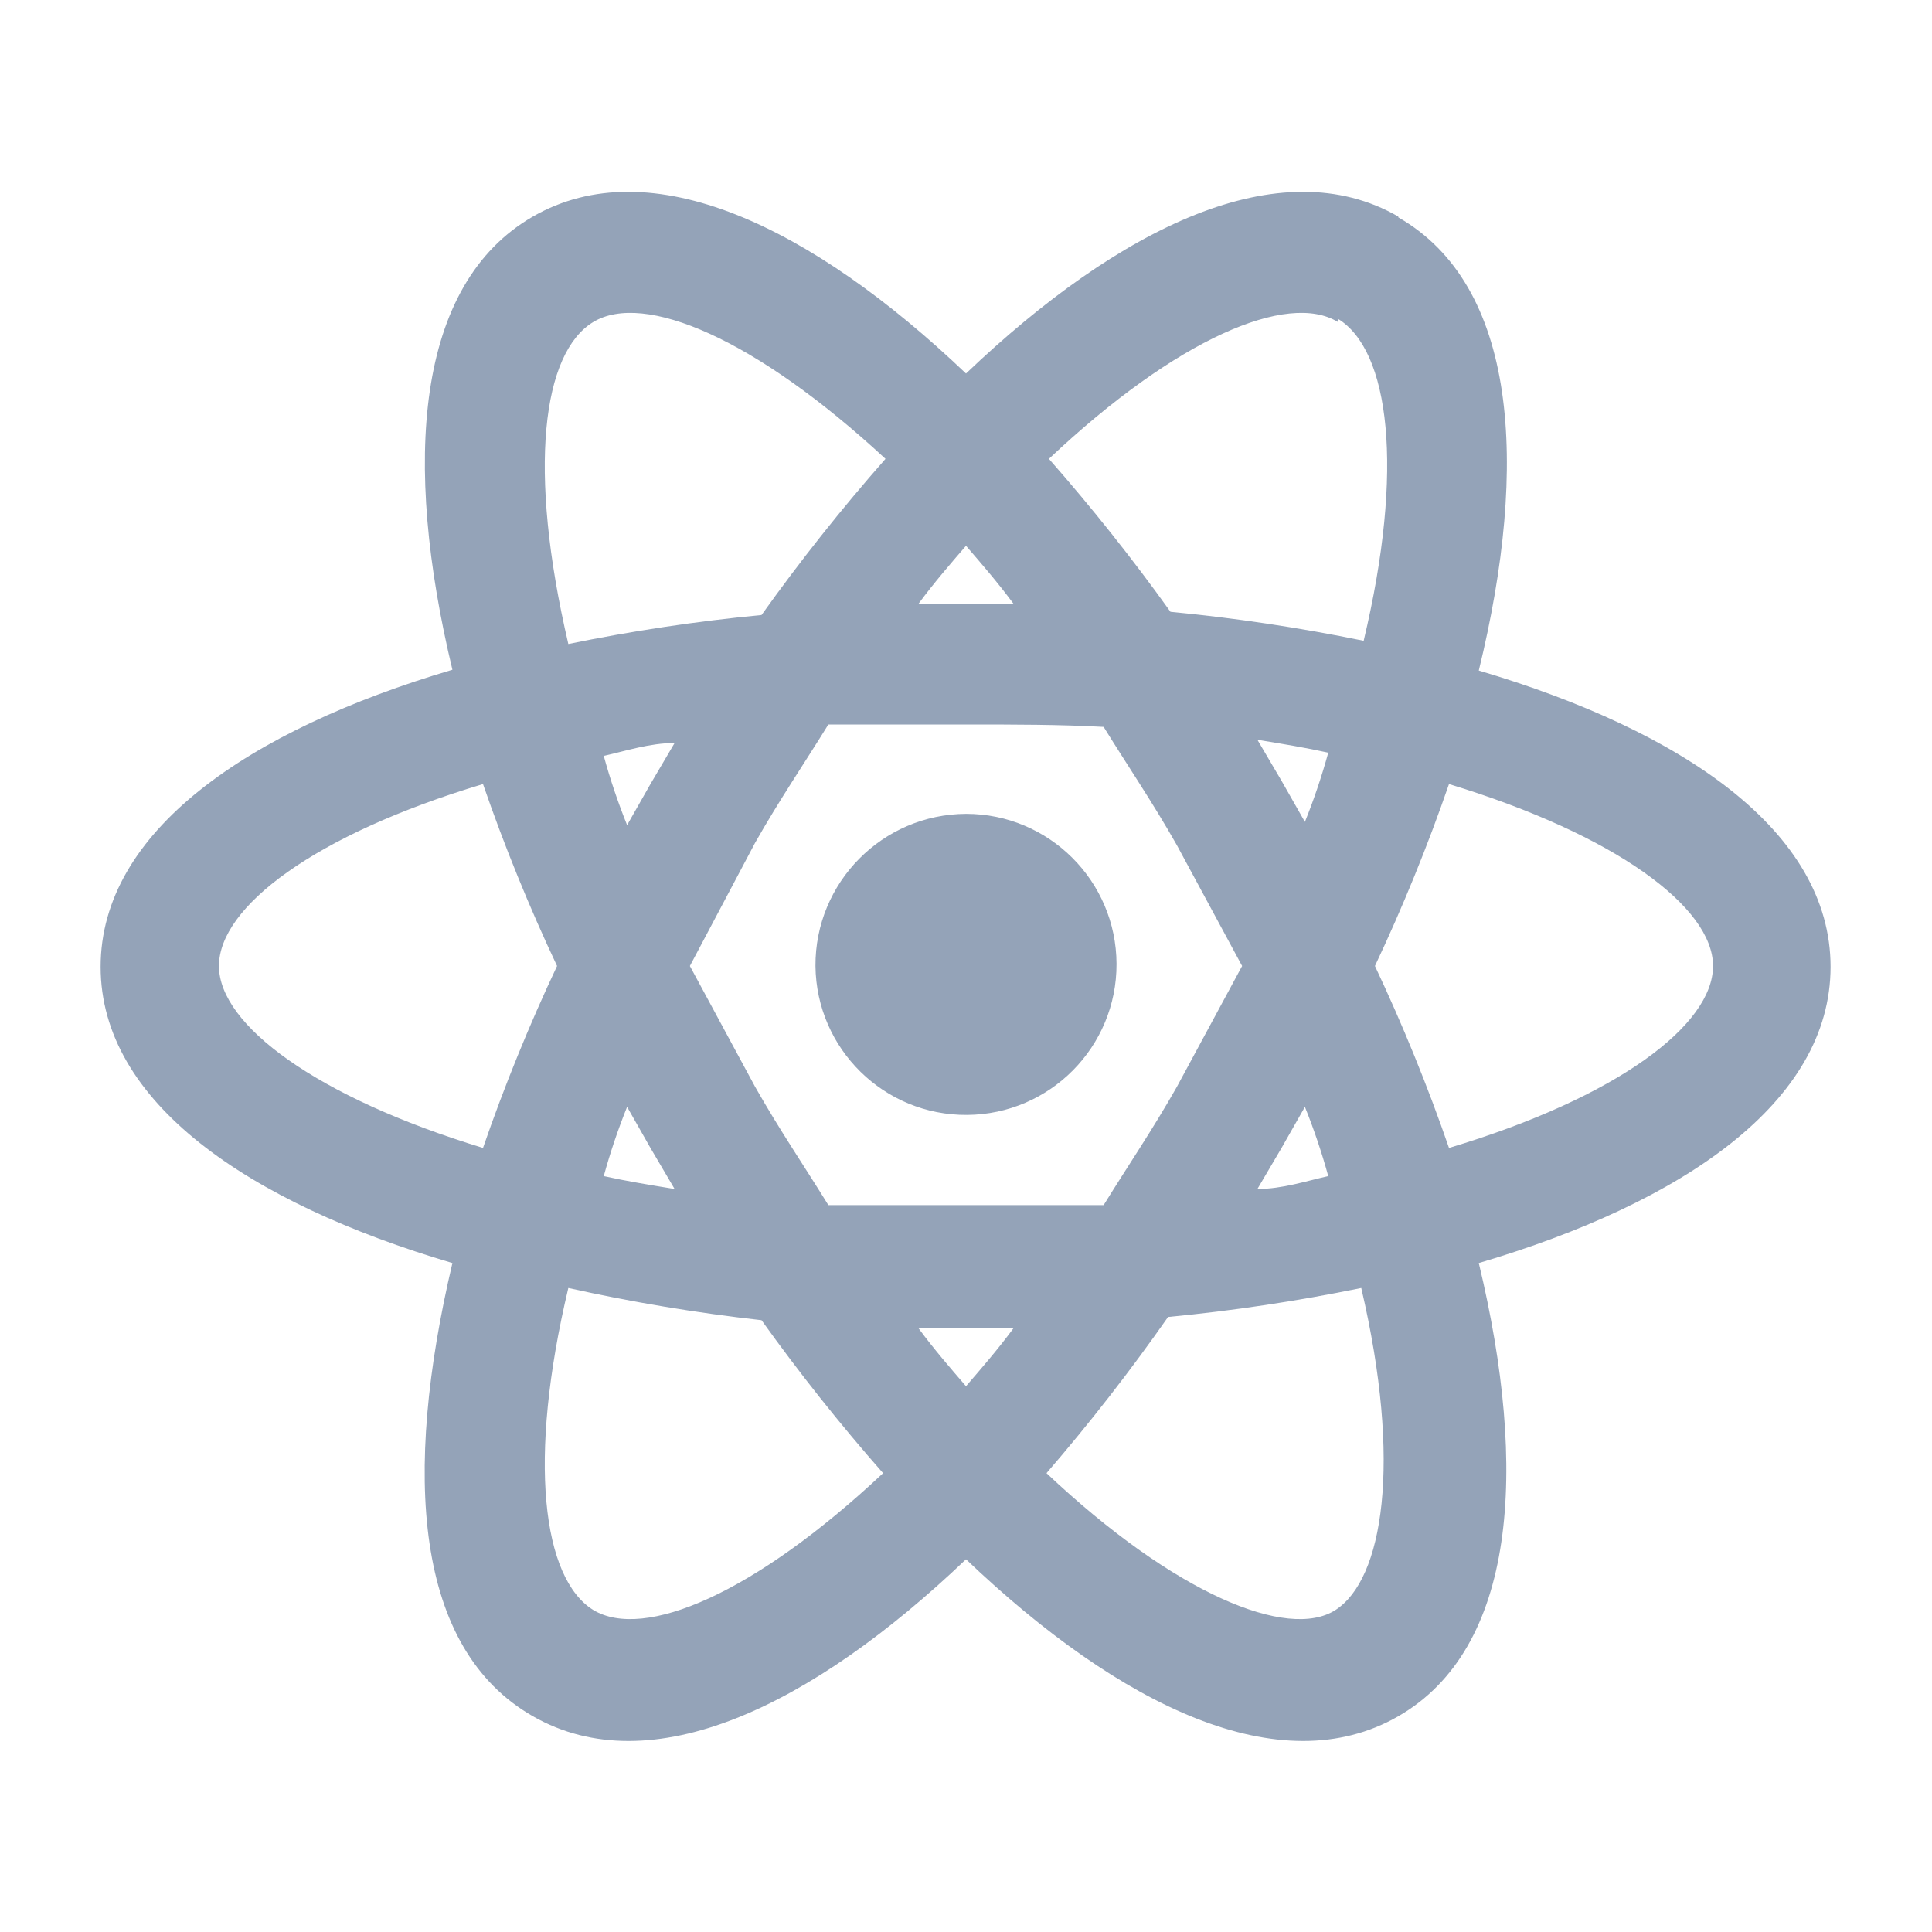
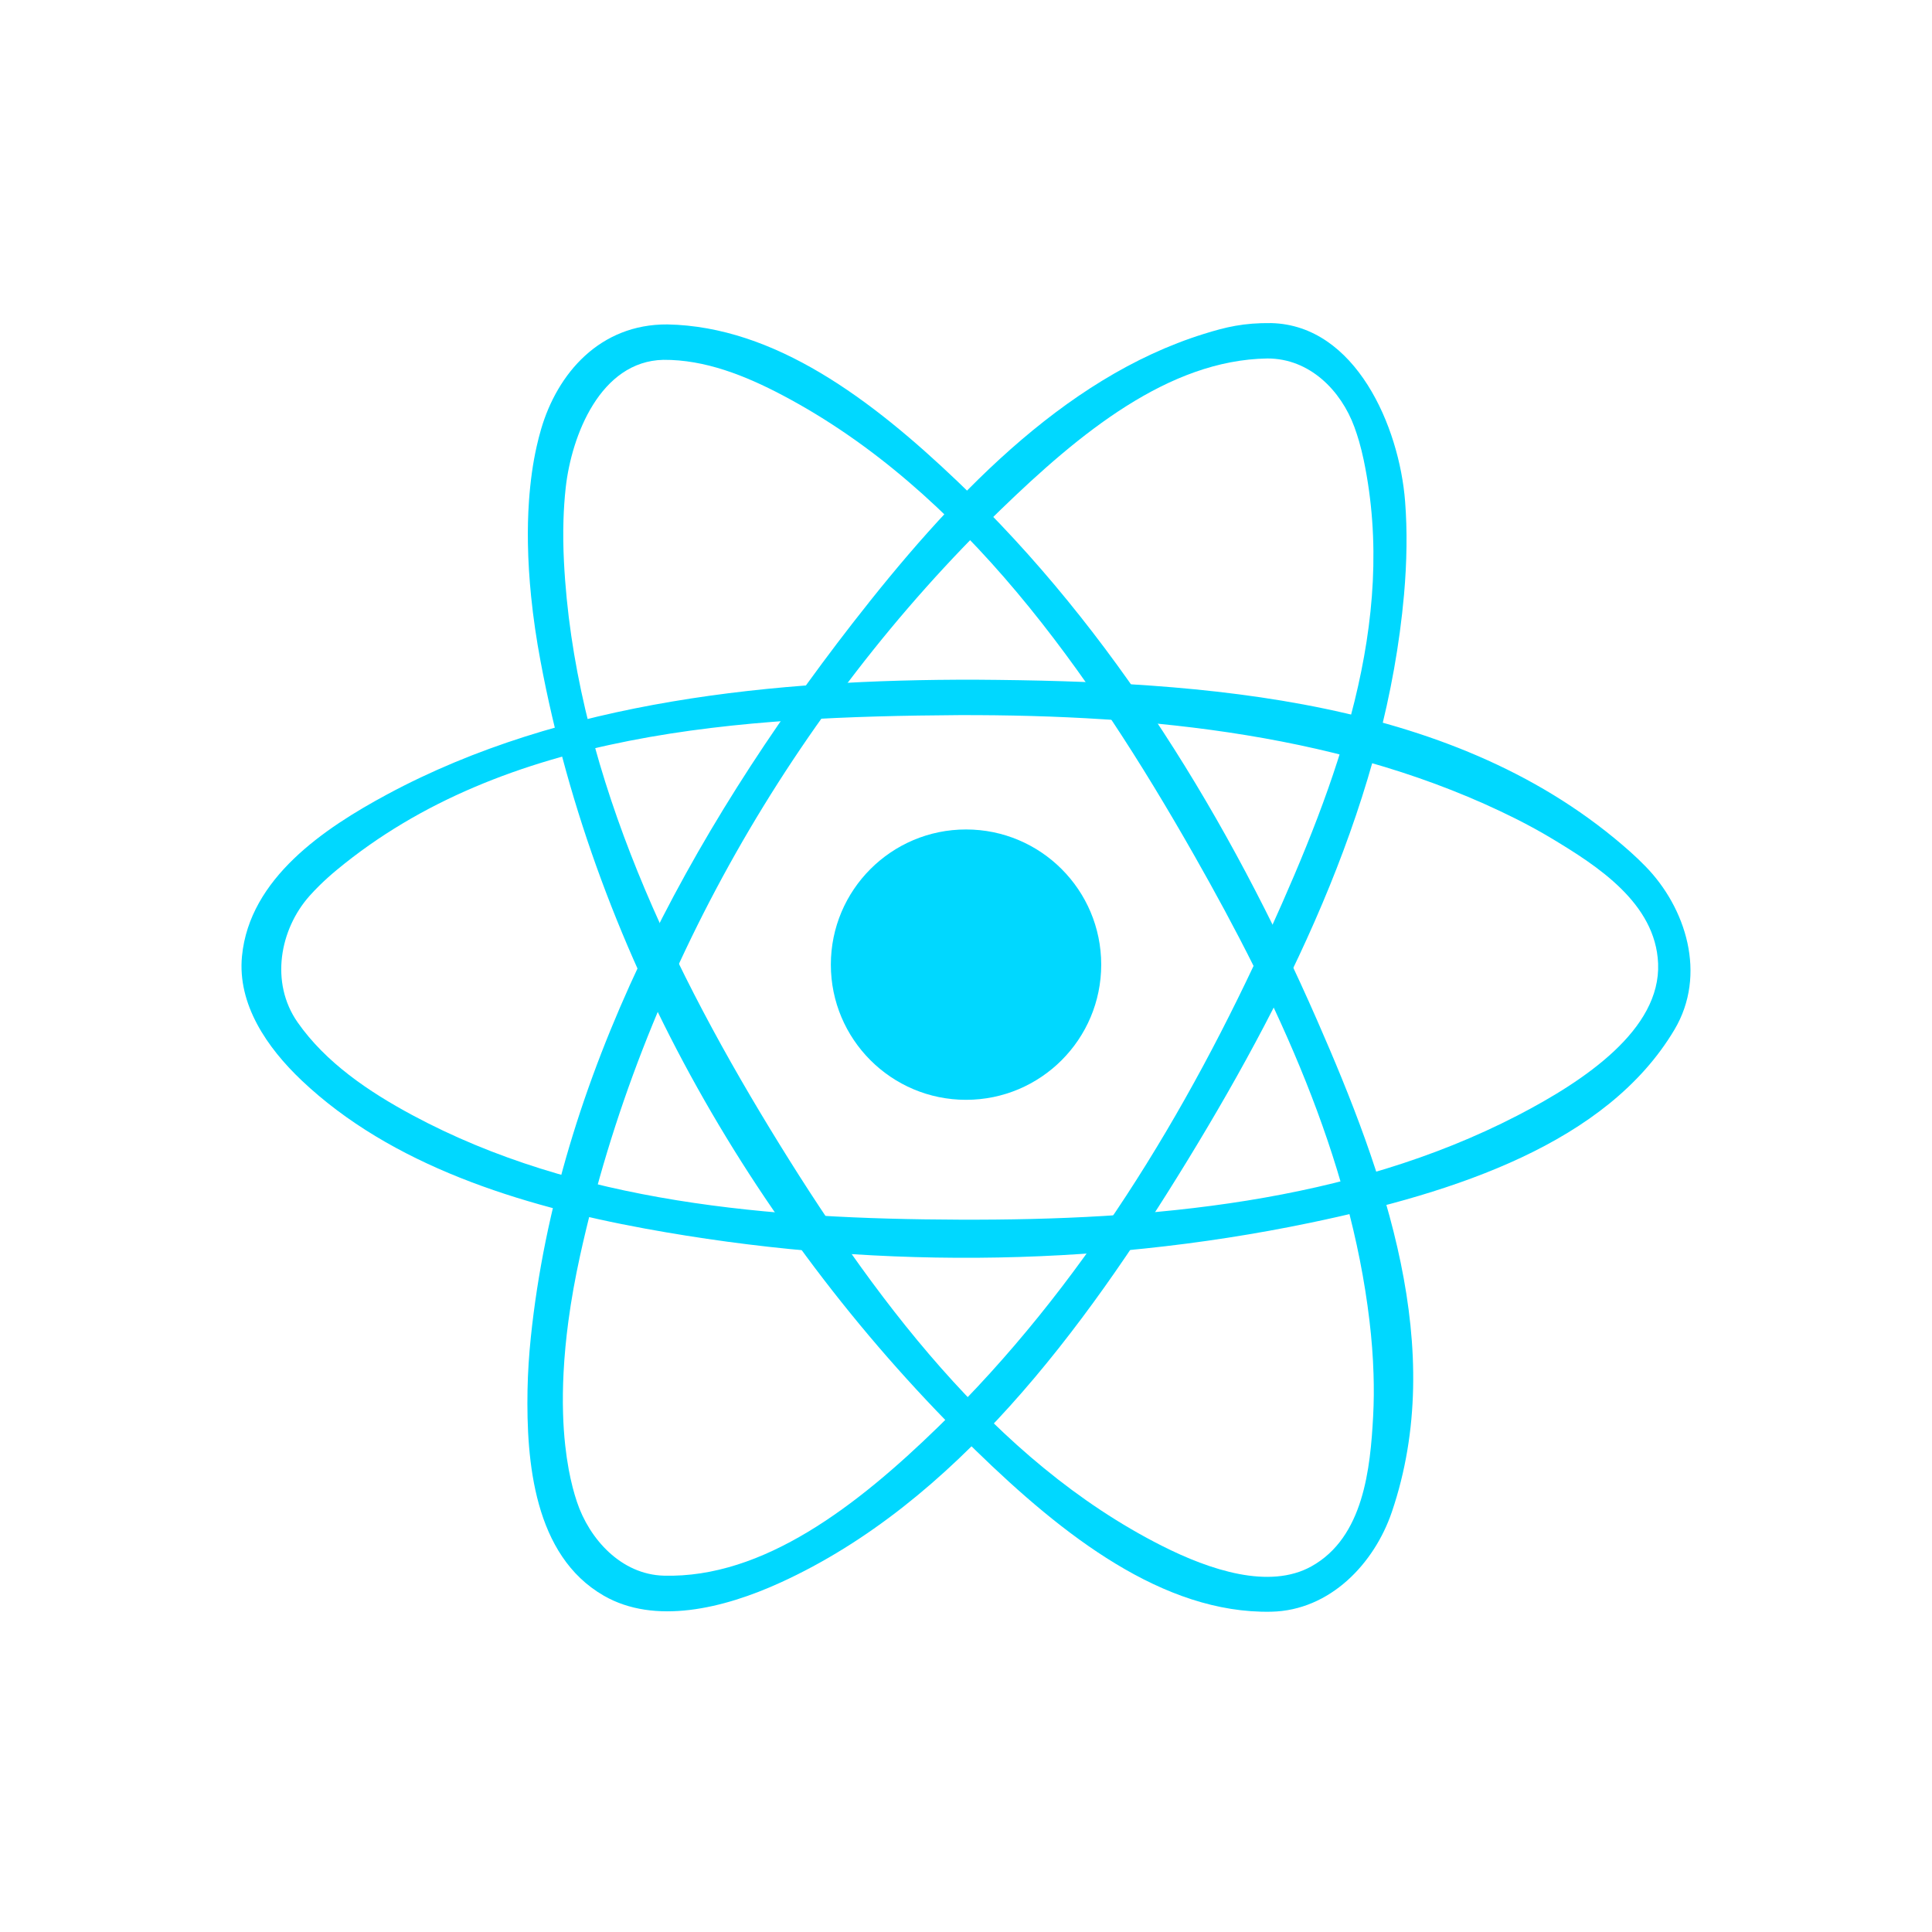
- <svg xmlns="http://www.w3.org/2000/svg" viewBox="0 0 24 24" fill="#94a3b8">
+ <svg xmlns="http://www.w3.org/2000/svg" viewBox="0 0 64 64" version="1.1" xml:space="preserve" style="fill-rule:evenodd;clip-rule:evenodd;stroke-linejoin:round;stroke-miterlimit:2;" fill="#000000">
  <g id="SVGRepo_bgCarrier" stroke-width="0" />
  <g id="SVGRepo_tracerCarrier" stroke-linecap="round" stroke-linejoin="round" />
  <g id="SVGRepo_iconCarrier">
-     <rect width="24" height="24" fill="none" />
-     <path d="M12,10.11A1.87,1.87,0,1,1,10.13,12,1.88,1.88,0,0,1,12,10.11M7.37,20c.63.38,2-.2,3.6-1.7a24.22,24.22,0,0,1-1.51-1.9A22.7,22.7,0,0,1,7.06,16c-.51,2.14-.32,3.61.31,4m.71-5.74-.29-.51a7.91,7.91,0,0,0-.29.86c.27.06.57.11.88.16l-.3-.51m6.54-.76.81-1.5-.81-1.5c-.3-.53-.62-1-.91-1.47C13.17,9,12.6,9,12,9s-1.17,0-1.71,0c-.29.47-.61.94-.91,1.47L8.57,12l.81,1.5c.3.53.62,1,.91,1.47.54,0,1.11,0,1.71,0s1.17,0,1.71,0c.29-.47.61-.94.91-1.47M12,6.78c-.19.22-.39.45-.59.72h1.18c-.2-.27-.4-.5-.59-.72m0,10.44c.19-.22.39-.45.59-.72H11.41c.2.27.4.5.59.72M16.62,4c-.62-.38-2,.2-3.59,1.7a24.22,24.22,0,0,1,1.51,1.9,22.7,22.7,0,0,1,2.4.36c.51-2.14.32-3.61-.32-4m-.7,5.74.29.51a7.91,7.91,0,0,0,.29-.86c-.27-.06-.57-.11-.88-.16l.3.51m1.45-7c1.47.84,1.63,3.05,1,5.63,2.54.75,4.37,2,4.37,3.68s-1.83,2.93-4.37,3.68c.62,2.58.46,4.79-1,5.63s-3.45-.12-5.37-1.95c-1.92,1.83-3.91,2.79-5.38,1.95s-1.62-3-1-5.63c-2.54-.75-4.37-2-4.37-3.68S3.08,9.07,5.62,8.32c-.62-2.58-.46-4.79,1-5.63s3.46.12,5.38,1.95c1.92-1.83,3.91-2.79,5.37-1.95M17.08,12A22.51,22.51,0,0,1,18,14.26c2.1-.63,3.28-1.53,3.28-2.26S20.07,10.37,18,9.74A22.51,22.51,0,0,1,17.08,12M6.92,12A22.51,22.51,0,0,1,6,9.74c-2.1.63-3.28,1.53-3.28,2.26S3.93,13.63,6,14.26A22.51,22.51,0,0,1,6.92,12m9,2.26-.3.51c.31,0,.61-.1.88-.16a7.91,7.91,0,0,0-.29-.86l-.29.51M13,18.3c1.59,1.5,3,2.08,3.59,1.7s.83-1.82.32-4a22.7,22.7,0,0,1-2.4.36A24.22,24.22,0,0,1,13,18.3M8.08,9.74l.3-.51c-.31,0-.61.1-.88.16a7.91,7.91,0,0,0,.29.86l.29-.51M11,5.7C9.38,4.2,8,3.62,7.37,4s-.82,1.82-.31,4a22.7,22.7,0,0,1,2.4-.36A24.22,24.22,0,0,1,11,5.7Z" />
+     <rect id="Icons" x="-1088" y="-64" width="1280" height="800" style="fill:none;" />
+     <g id="Icons1">
+       <g id="Strike"> </g>
+       <g id="H1"> </g>
+       <g id="H2"> </g>
+       <g id="H3"> </g>
+       <g id="list-ul"> </g>
+       <g id="hamburger-1"> </g>
+       <g id="hamburger-2"> </g>
+       <g id="list-ol"> </g>
+       <g id="list-task"> </g>
+       <g id="trash"> </g>
+       <g id="vertical-menu"> </g>
+       <g id="horizontal-menu"> </g>
+       <g id="sidebar-2"> </g>
+       <g id="Pen"> </g>
+       <g id="Pen1"> </g>
+       <g id="clock"> </g>
+       <g id="external-link"> </g>
+       <g id="hr"> </g>
+       <g id="info"> </g>
+       <g id="warning"> </g>
+       <g id="plus-circle"> </g>
+       <g id="minus-circle"> </g>
+       <g id="vue"> </g>
+       <g id="cog"> </g>
+       <g id="logo"> </g>
+       <g id="radio-check"> </g>
+       <g id="eye-slash"> </g>
+       <g id="eye"> </g>
+       <g id="toggle-off"> </g>
+       <g id="shredder"> </g>
+       <g id="spinner--loading--dots-"> </g>
+       <g id="react">
+         <circle cx="32.001" cy="31.955" r="4.478" style="fill:#00d8ff;" />
+         <path d="M32.33,22.516c7.635,0.052 15.965,0.609 21.683,5.708c0.168,0.15 0.33,0.306 0.488,0.467c1.349,1.375 2.054,3.595 0.965,5.422c-2.234,3.751 -7.23,5.387 -12.067,6.394c-7.234,1.506 -14.798,1.518 -22.029,0.192c-4.161,-0.764 -8.416,-2.103 -11.373,-4.904c-1.151,-1.09 -2.135,-2.524 -1.981,-4.12c0.25,-2.582 2.727,-4.239 4.812,-5.361c5.791,-3.116 12.847,-3.813 19.502,-3.798Zm-0.554,1.173c-7.224,0.049 -15.043,0.51 -20.621,5.129c-0.195,0.161 -0.383,0.33 -0.564,0.507c-0.117,0.114 -0.23,0.233 -0.339,0.355c-0.979,1.1 -1.316,2.867 -0.392,4.188c0.93,1.329 2.342,2.288 3.796,3.07c5.438,2.924 11.864,3.443 18.129,3.465c6.343,0.023 12.884,-0.555 18.487,-3.452c2.232,-1.155 4.744,-2.851 4.655,-5.035c-0.082,-2.004 -2.036,-3.242 -3.499,-4.126c-0.396,-0.239 -0.803,-0.46 -1.216,-0.668c-5.562,-2.787 -12.08,-3.447 -18.436,-3.433Z" style="fill:#00d8ff;" />
+         <path d="M42.115,10.703c2.793,0.071 4.24,3.429 4.431,5.909c0.038,0.493 0.052,0.988 0.046,1.483c-0.006,0.536 -0.035,1.072 -0.082,1.606c-0.589,6.612 -3.608,12.909 -7.163,18.724c-3.477,5.688 -7.717,11.36 -13.485,13.996c-1.907,0.872 -4.175,1.41 -5.863,0.437c-2.314,-1.333 -2.567,-4.451 -2.524,-6.816c0.011,-0.581 0.049,-1.162 0.109,-1.741c0.889,-8.56 5.228,-16.669 10.658,-23.655c3.168,-4.076 6.937,-8.119 11.632,-9.583c0.739,-0.231 1.326,-0.371 2.241,-0.36Zm-0.134,1.172c-3.279,0.052 -6.223,2.482 -8.83,5.007c-6.854,6.637 -11.905,15.464 -13.937,24.721c-0.157,0.717 -0.289,1.439 -0.386,2.166c-0.075,0.563 -0.13,1.129 -0.159,1.697c-0.023,0.452 -0.031,0.905 -0.017,1.358c0.01,0.354 0.033,0.708 0.072,1.06c0.029,0.269 0.068,0.537 0.117,0.803c0.037,0.197 0.08,0.393 0.13,0.588c0.041,0.158 0.087,0.315 0.139,0.471c0.409,1.233 1.463,2.411 2.878,2.45c3.301,0.09 6.409,-2.317 9.096,-4.933c4.717,-4.591 8.232,-10.36 10.978,-16.424c2.216,-4.896 4.243,-10.218 3.111,-15.607c-0.043,-0.204 -0.093,-0.406 -0.15,-0.606c-0.047,-0.163 -0.1,-0.324 -0.158,-0.483c-0.44,-1.199 -1.475,-2.271 -2.884,-2.268Z" style="fill:#00d8ff;" />
+         <path d="M22.109,10.747c3.564,0.069 6.765,2.488 9.607,5.197c5.186,4.943 9.011,11.231 11.913,17.849c2.248,5.127 4.316,10.882 2.478,16.292c-0.579,1.705 -2.044,3.265 -3.997,3.305c-3.581,0.072 -6.9,-2.532 -9.78,-5.335c-7.225,-7.034 -12.589,-16.32 -14.427,-26.168c-0.132,-0.704 -0.237,-1.414 -0.309,-2.127c-0.059,-0.582 -0.096,-1.167 -0.106,-1.752c-0.008,-0.472 0.002,-0.944 0.035,-1.414c0.022,-0.314 0.054,-0.626 0.097,-0.937c0.041,-0.292 0.093,-0.583 0.158,-0.871c0.043,-0.191 0.091,-0.38 0.146,-0.568c0.539,-1.843 1.941,-3.485 4.185,-3.471Zm-0.135,1.173c-2.087,0.046 -3.042,2.507 -3.234,4.234c-0.039,0.354 -0.063,0.711 -0.074,1.068c-0.014,0.456 -0.008,0.913 0.015,1.369c0.328,6.599 3.278,12.979 6.838,18.821c3.352,5.5 7.4,10.978 12.968,13.794c1.608,0.813 3.562,1.452 4.951,0.684c1.742,-0.964 1.956,-3.261 2.049,-4.973c0.025,-0.466 0.028,-0.934 0.013,-1.401c-0.018,-0.586 -0.064,-1.171 -0.133,-1.753c-0.642,-5.437 -3.05,-10.582 -5.816,-15.444c-3.442,-6.048 -7.659,-12.076 -13.627,-15.225c-1.236,-0.652 -2.574,-1.185 -3.95,-1.174Z" style="fill:#00d8ff;" />
+       </g>
+       <g id="check-selected"> </g>
+       <g id="turn-off"> </g>
+       <g id="code-block"> </g>
+       <g id="user"> </g>
+       <g id="coffee-bean"> </g>
+       <g id="coffee-beans">
+         <g id="coffee-bean1"> </g>
+       </g>
+       <g id="coffee-bean-filled"> </g>
+       <g id="coffee-beans-filled">
+         <g id="coffee-bean2"> </g>
+       </g>
+       <g id="clipboard"> </g>
+       <g id="clipboard-paste"> </g>
+       <g id="clipboard-copy"> </g>
+       <g id="Layer1"> </g>
+     </g>
  </g>
</svg>
